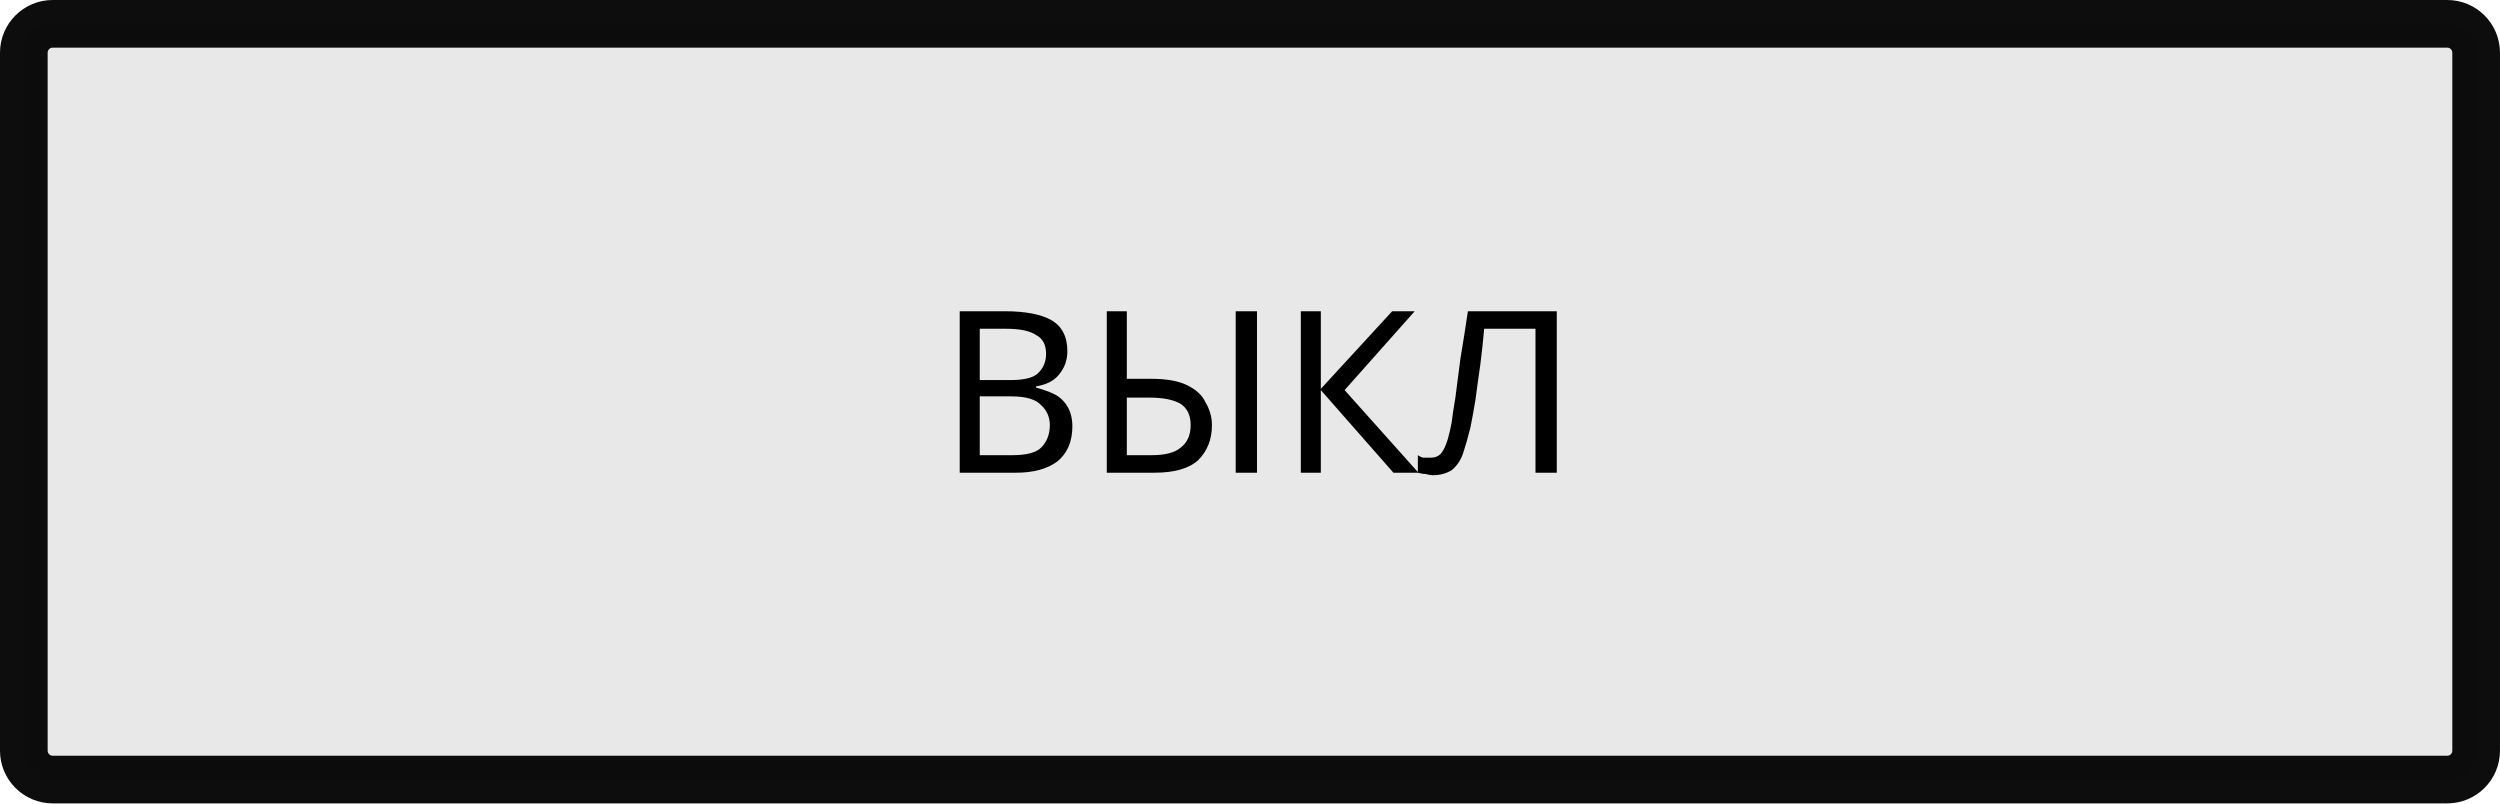
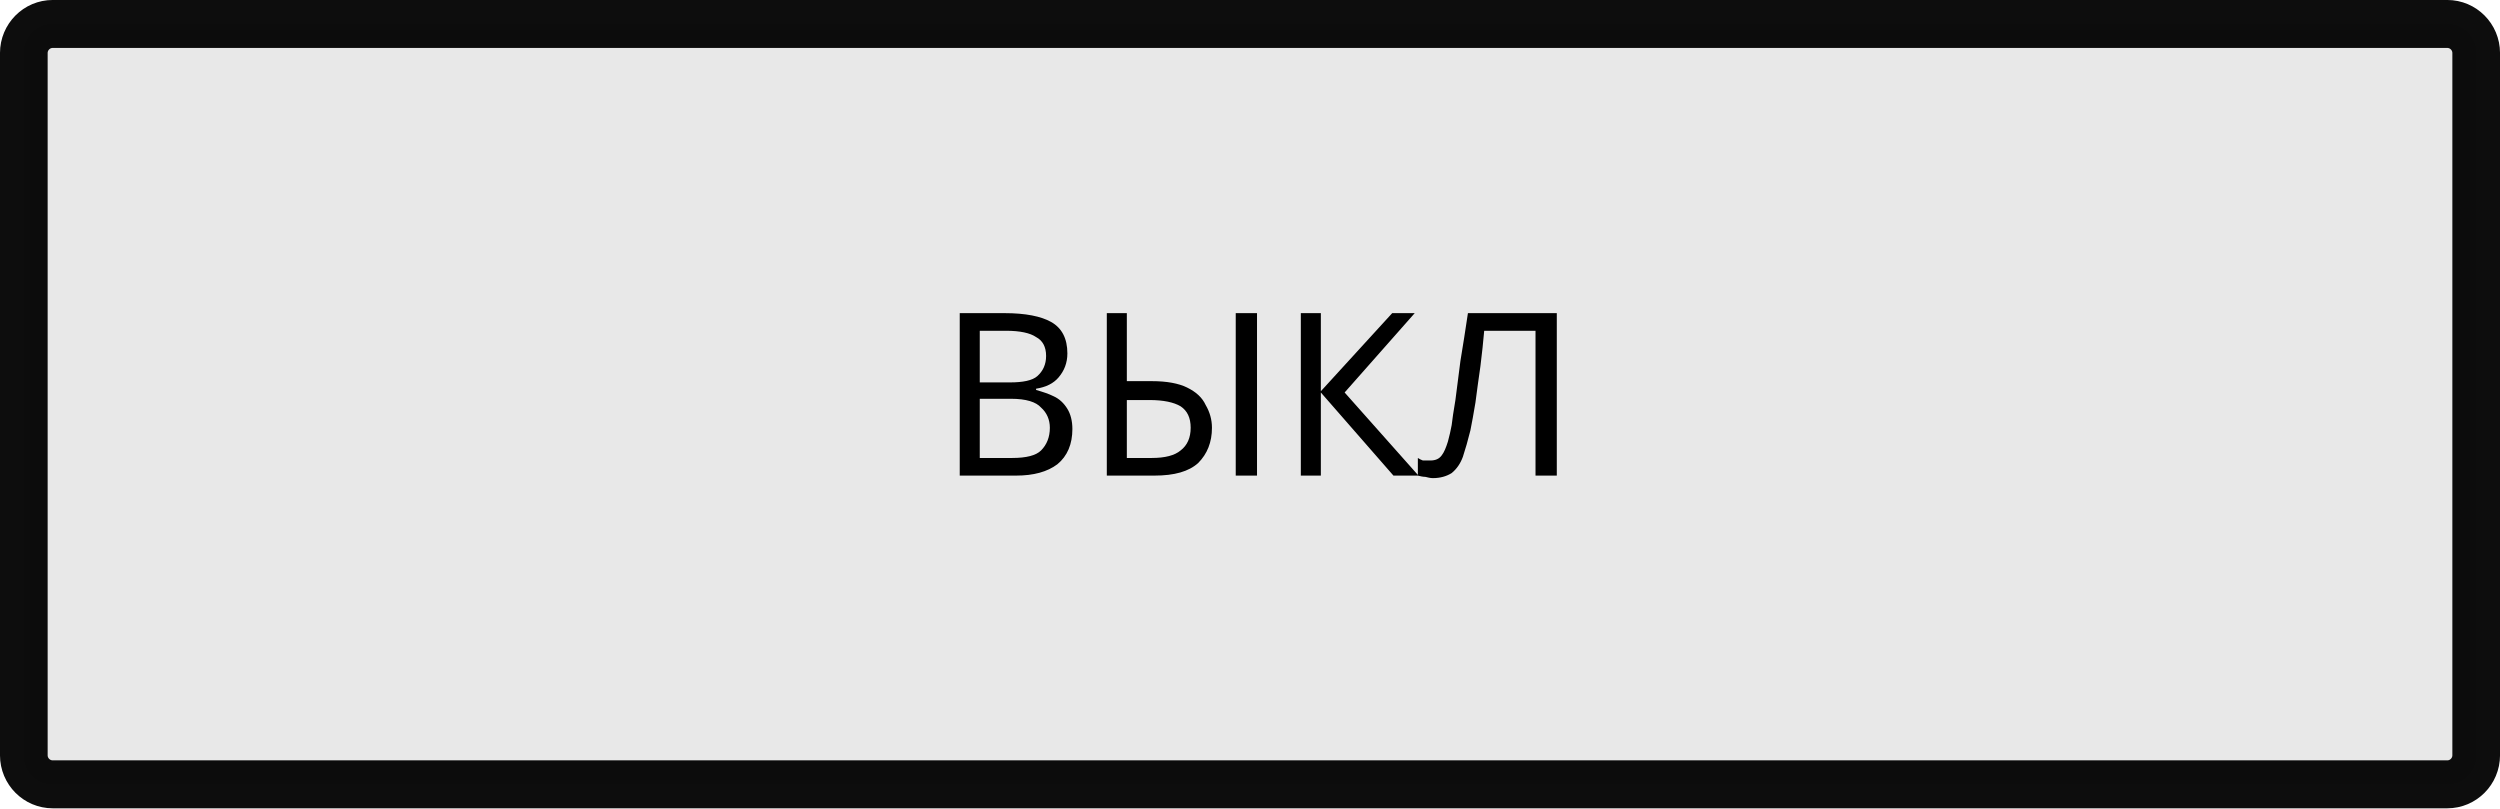
- <svg xmlns="http://www.w3.org/2000/svg" width="117.948" height="37.903" viewBox="0 0 31.208 10.028" version="1.1" id="svg22">
+ <svg xmlns="http://www.w3.org/2000/svg" width="140.65" height="45.475" viewBox="0 0 140.65 45.475" version="1.1" id="svg22">
  <defs id="defs26" />
-   <g transform="translate(-54.55869,-138.037)" id="g8">
+   <g transform="matrix(4.506928,0,0,4.534521,-245.8921,-625.9303)" id="g8">
    <rect ry="0.361" y="138.334" x="54.856" height="9.434" width="30.613" style="display:inline;fill:#c4c4c4;fill-opacity:0.397;stroke:#000000;stroke-width:0.595;stroke-linejoin:bevel;stroke-miterlimit:4;stroke-dasharray:none;stroke-opacity:0.946" id="rect2" />
    <text xml:space="preserve" style="font-style:normal;font-weight:400;font-size:2.822px;line-height:1.25;font-family:sans-serif;letter-spacing:0;word-spacing:0;display:inline;fill:#000000;fill-opacity:1;stroke:none;stroke-width:0.265" x="66.257" y="143.938" id="text6">
      <tspan x="66.257" y="143.938" style="stroke-width:0.265" id="tspan4">ВЫКЛ</tspan>
    </text>
  </g>
</svg>
